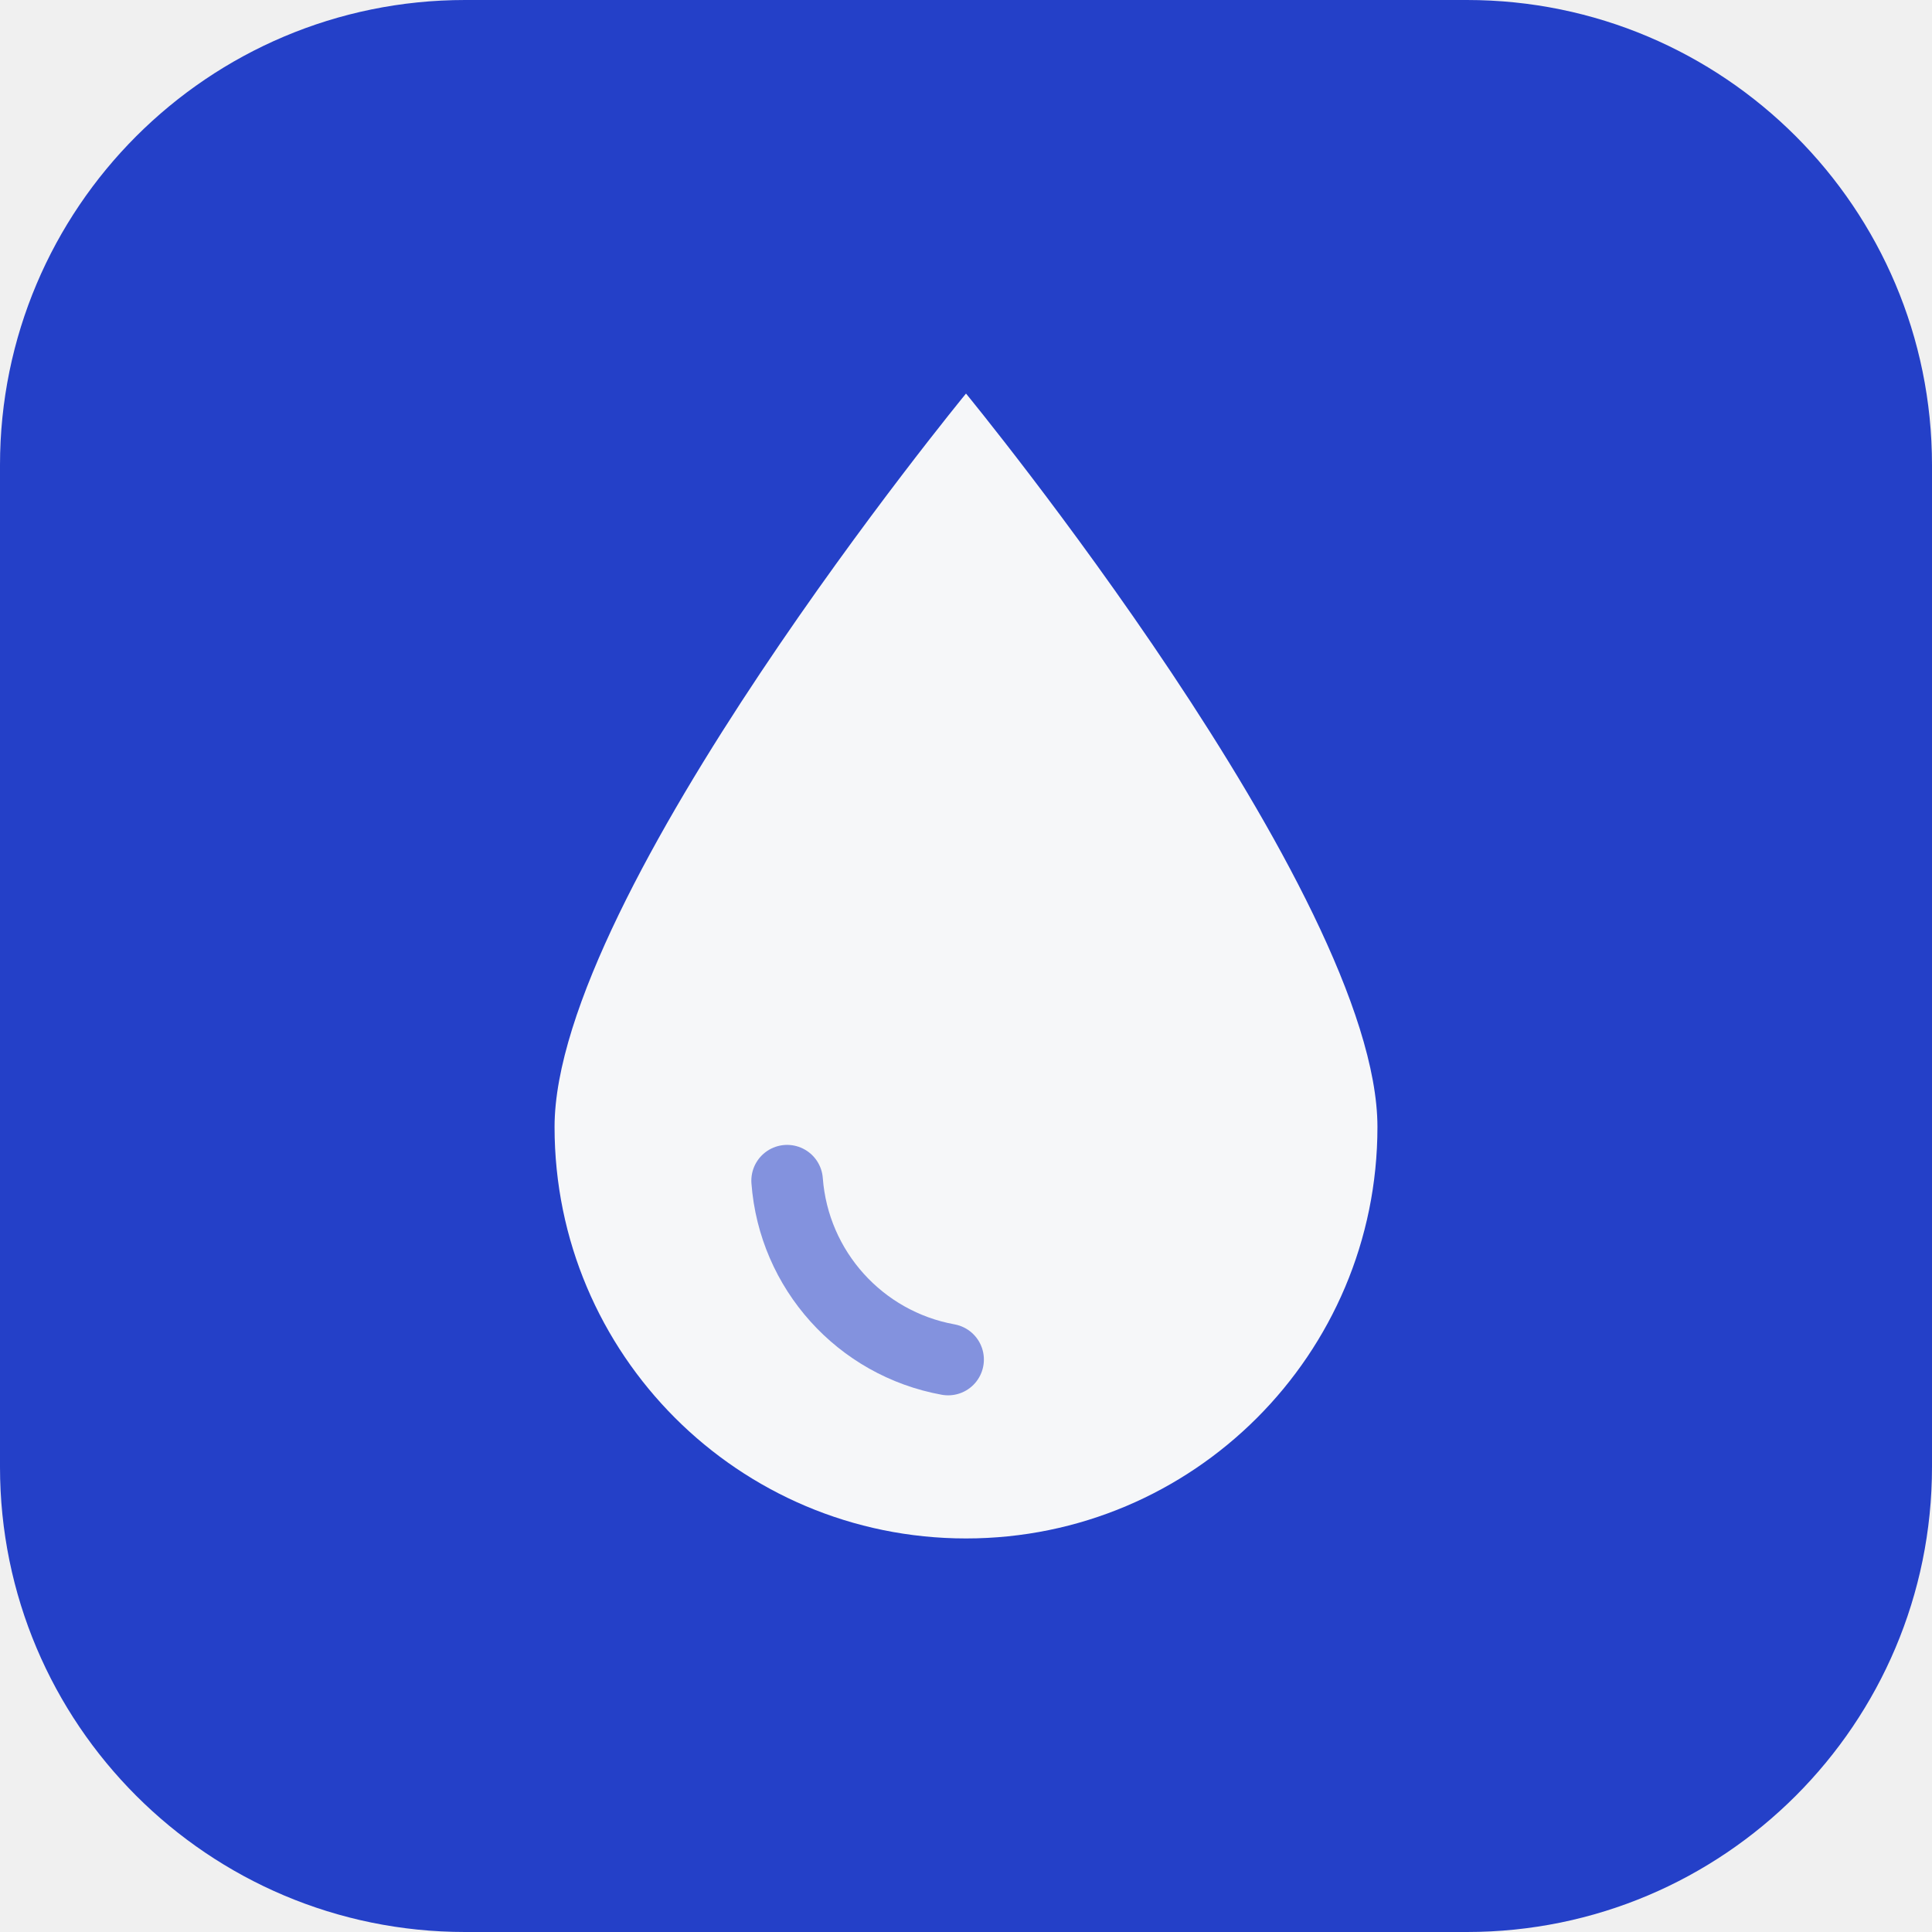
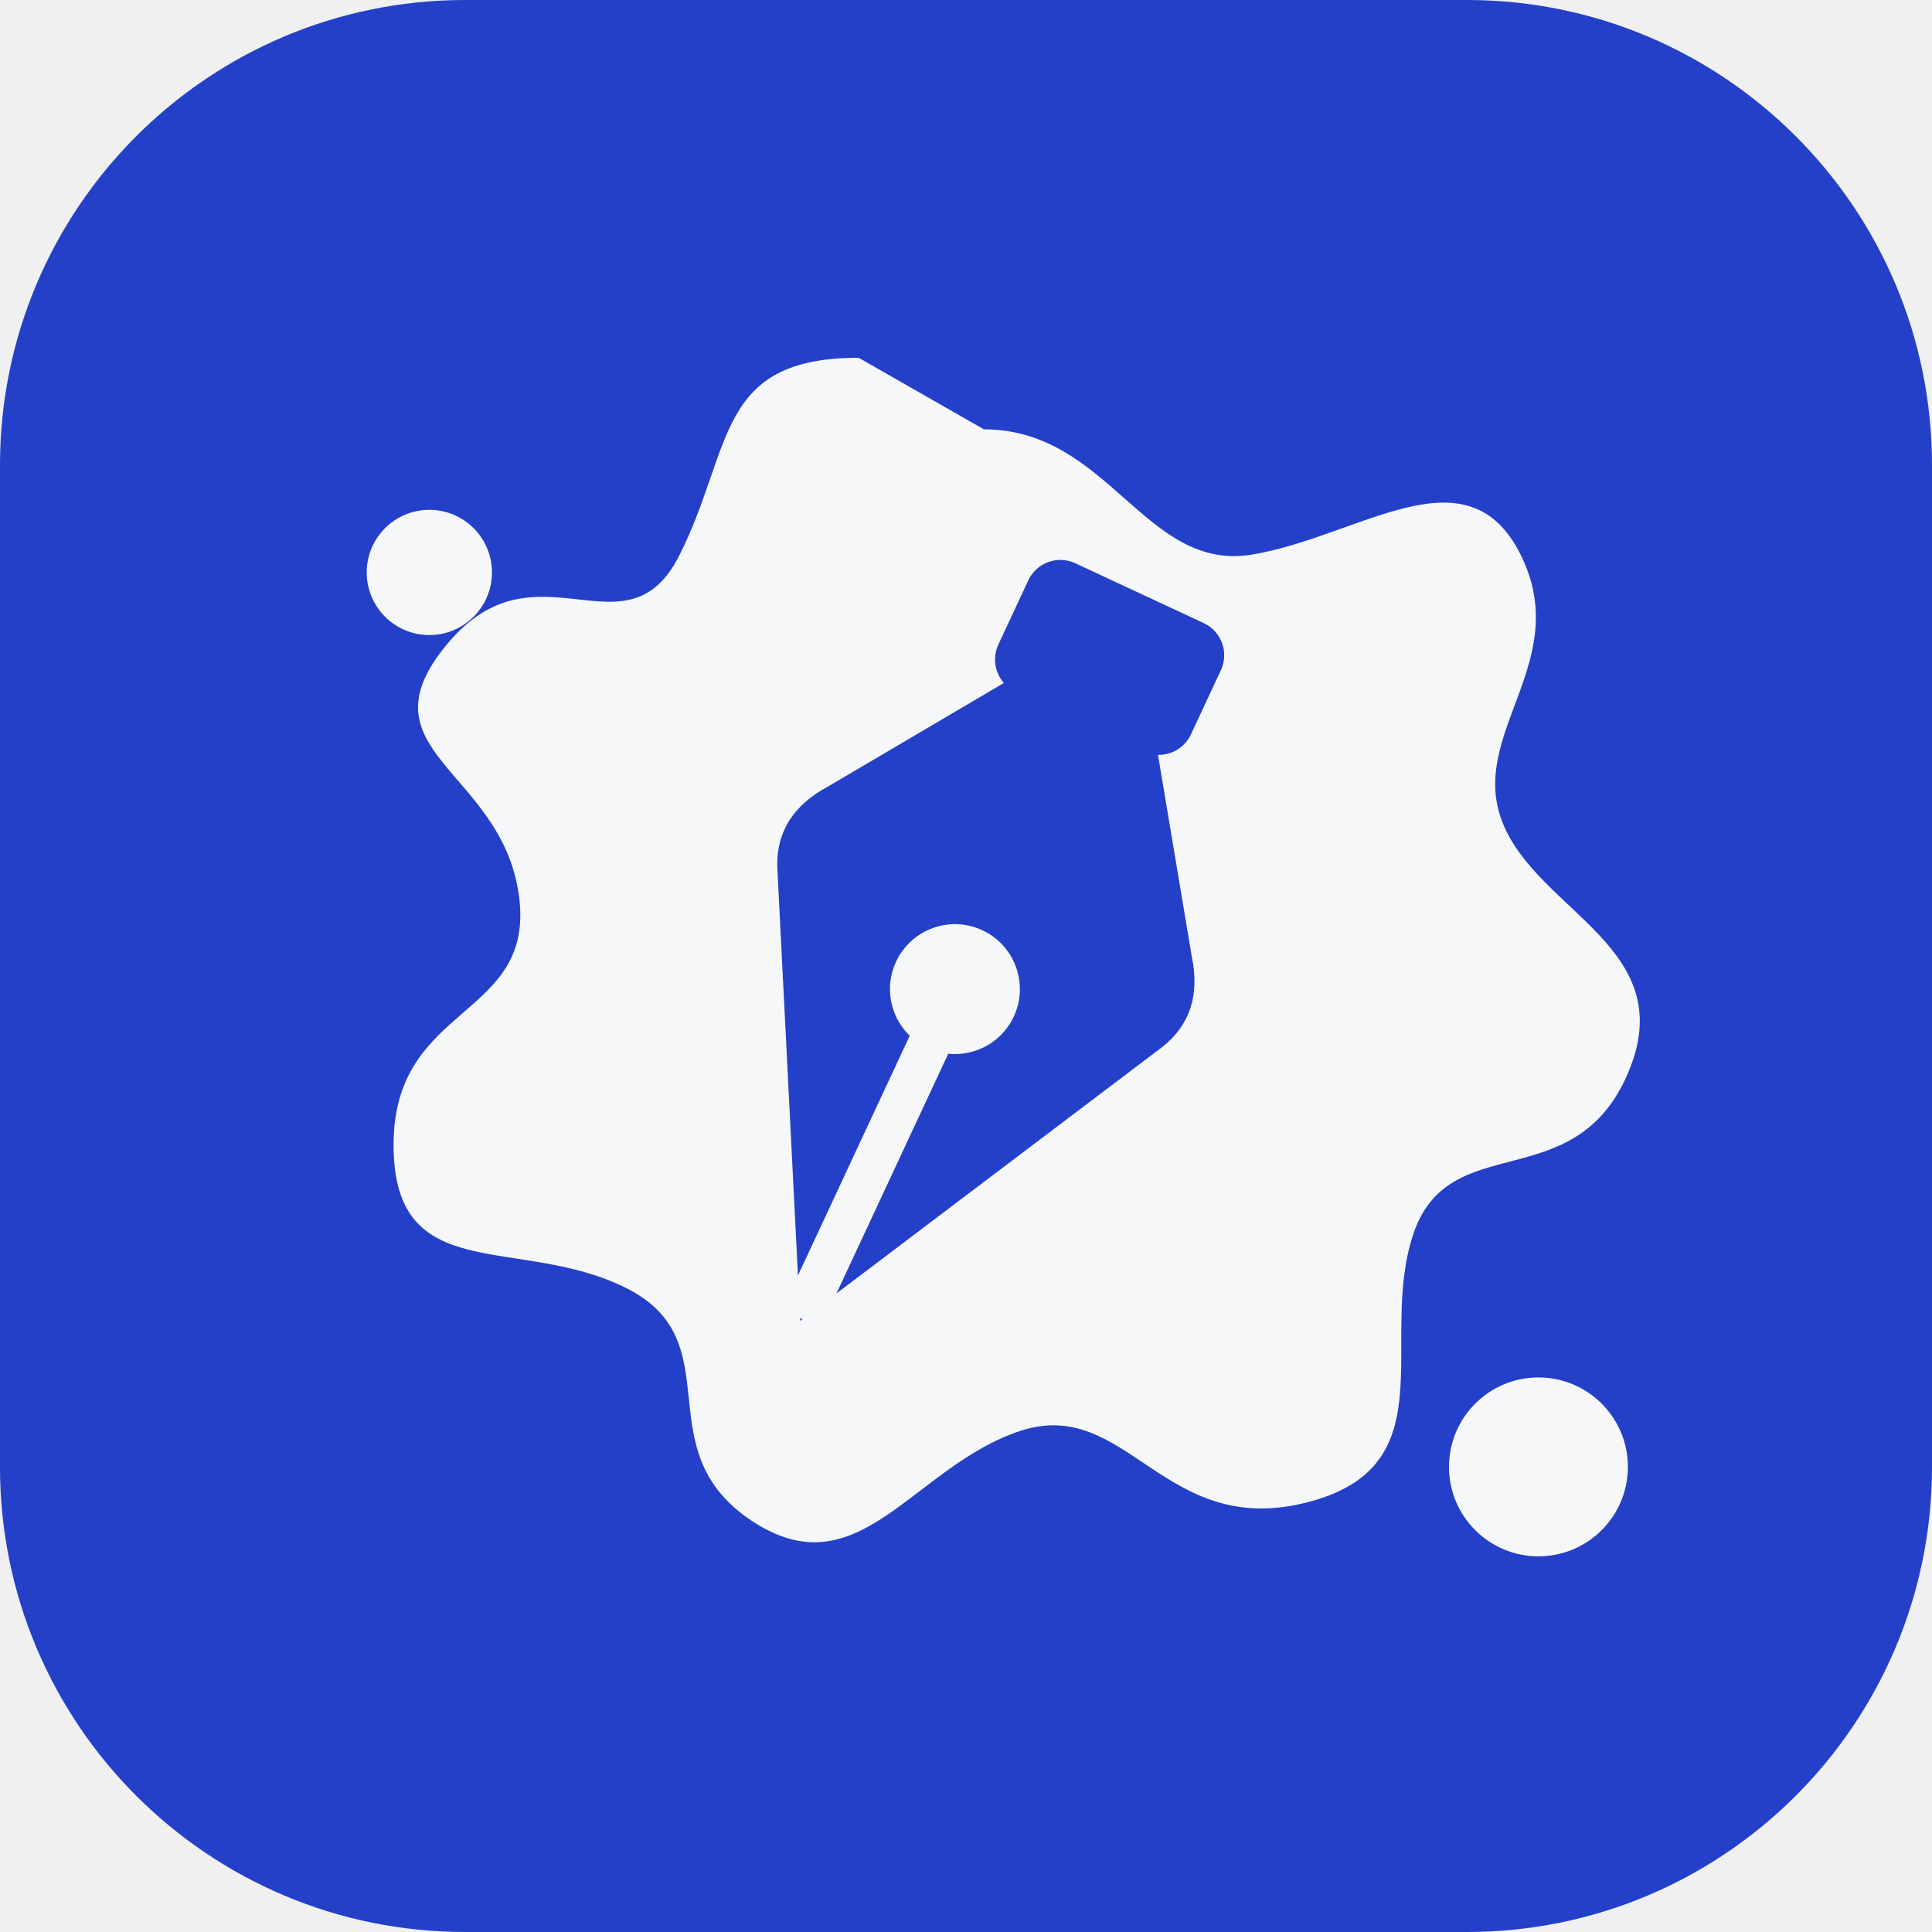
<svg xmlns="http://www.w3.org/2000/svg" viewBox="0 0 108 108">
  <rect width="108" height="108" rx="26" fill="#2440C8" />
-   <path d="M54 22C54 22 31 50 31 63a23 23 0 0 0 46 0C77 50 54 22 54 22z" fill="#F6F7F9" />
-   <path d="M44 66a11 11 0 0 0 9 10" fill="none" stroke="#2440C8" stroke-width="4" stroke-linecap="round" opacity=".55" />
+   <defs>
+     <mask id="m" maskUnits="userSpaceOnUse" x="0" y="0" width="108" height="108">
+       <path d="M55 24c7 0 9 8 15 7s12-6 15 0-3 10-1 15 10 7 7 14-10 3-12 9 2 13-6 15-10-6-16-4-9 9-15 5-1-10-7-13-13 0-13-8 8-7 7-14-9-8-4-14 10 1 13-5 2-11 10-11z" fill="#fff" />
+       <circle cx="86" cy="82" r="5" fill="#fff" />
+       <circle cx="24" cy="32" r="3.5" fill="#fff" />
+       <g transform="rotate(25 54 56) translate(17.5 18) scale(.66)">
+         <path d="M54 88 L36 54 Q34 50 37 46 L48 30 L60 30 L71 46 Q74 50 72 54 Z" fill="#000" />
+         <rect x="45" y="20" width="18" height="12" rx="3" fill="#000" />
+         <path d="M54 86 L54 62" stroke="#fff" stroke-width="3.6" stroke-linecap="round" />
+         <circle cx="54" cy="57" r="5.5" fill="#fff" />
+       </g>
+     </mask>
+   </defs>
+   <rect width="108" height="108" fill="#F6F7F9" mask="url(#m)" />
</svg>
